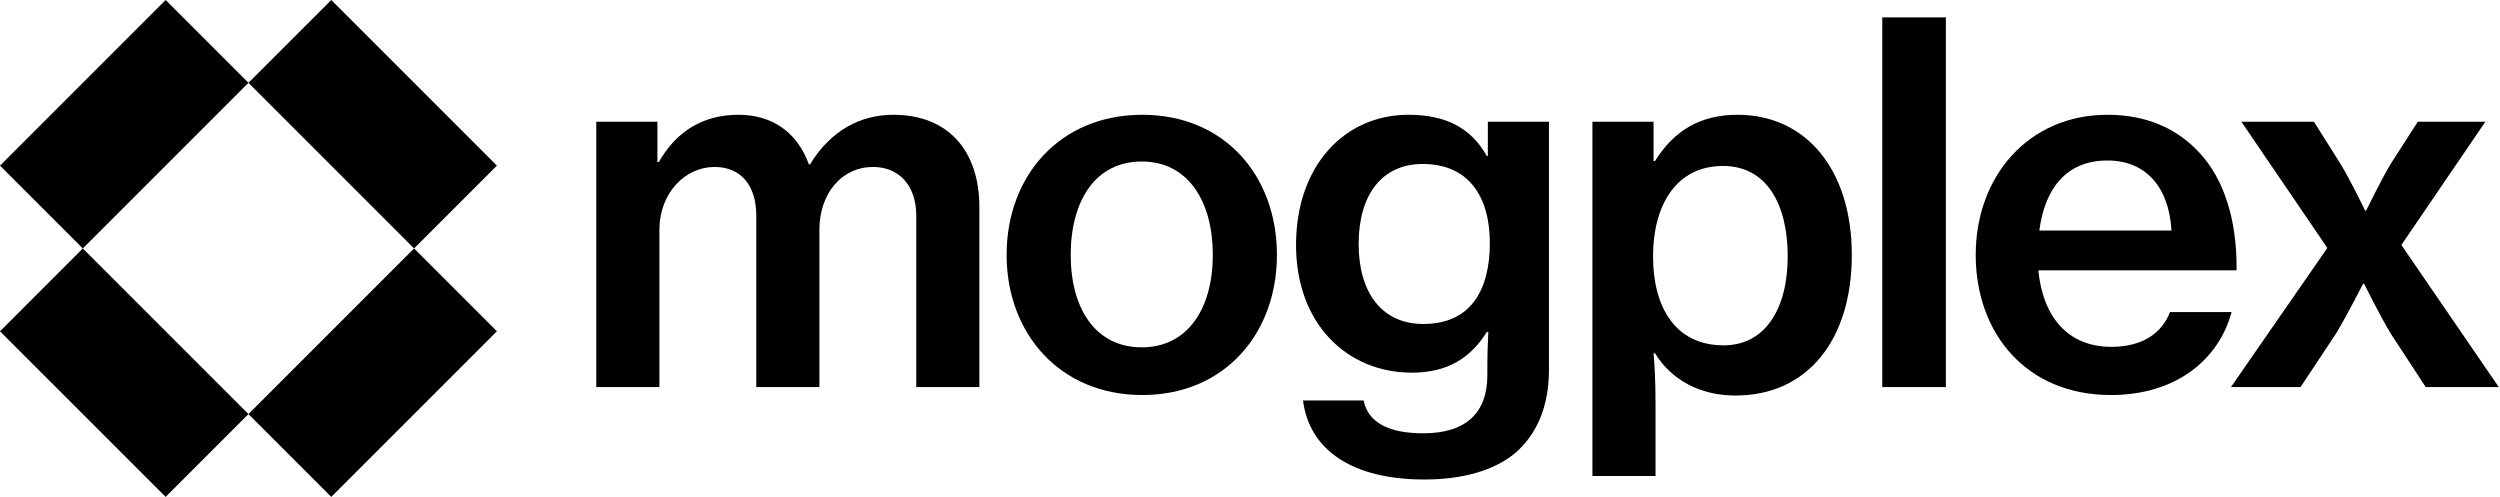
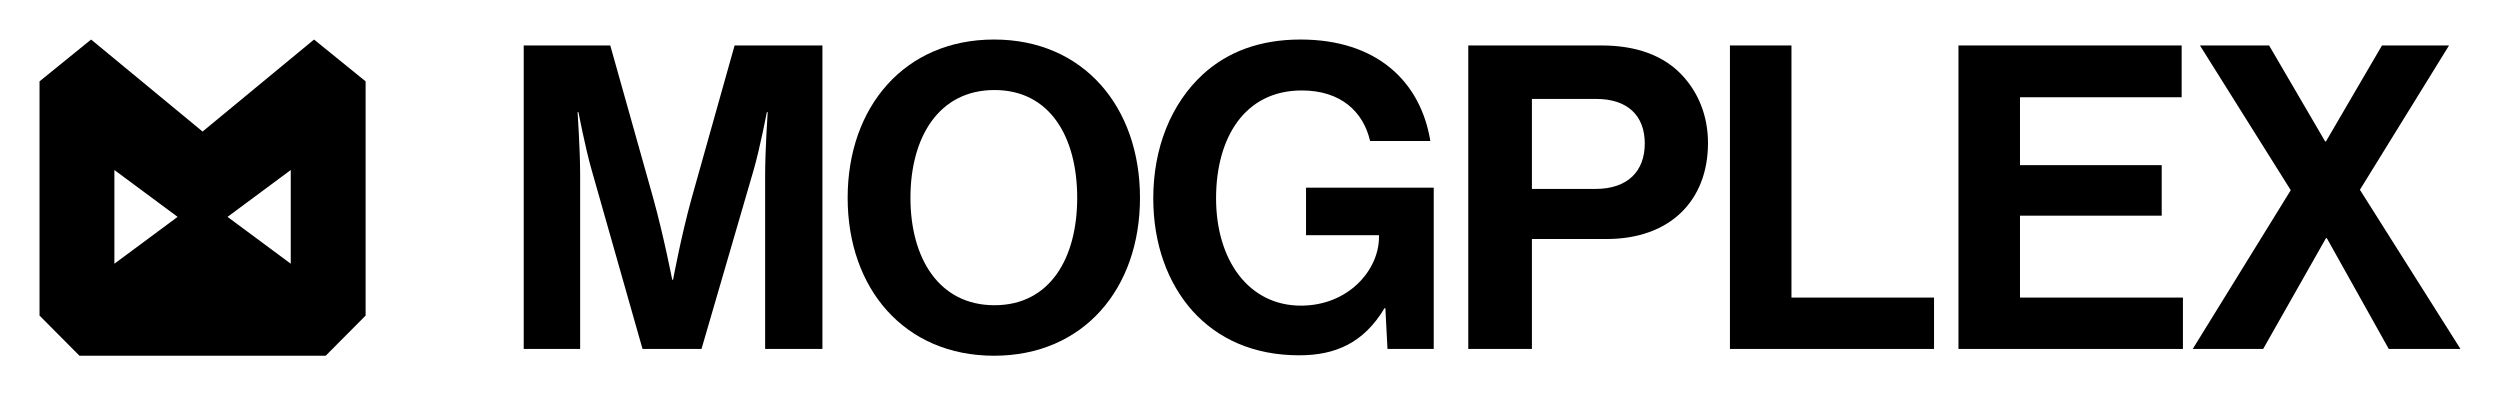
- <svg xmlns="http://www.w3.org/2000/svg" width="161" height="32" viewBox="0 0 161 32" fill="currentColor" aria-hidden="true">
-   <path d="M16 26.667L10.667 32L0 21.334L5.333 16L16 26.667ZM32.001 21.334L21.334 32L16 26.667L26.667 16L32.001 21.334ZM16 5.333L5.333 16L0 10.667L10.667 0L16 5.333ZM32.001 10.666L26.667 16L16 5.333L21.334 0L32.001 10.666Z" />
-   <path d="M38.401 24.928V7.84H42.337V10.432H42.432C43.52 8.512 45.217 7.392 47.553 7.392C49.697 7.392 51.328 8.48 52.096 10.592H52.16C53.505 8.384 55.425 7.392 57.536 7.392C61.025 7.392 63.072 9.664 63.072 13.344V24.928H59.008V13.888C59.008 11.936 57.889 10.752 56.224 10.752C54.24 10.752 52.769 12.416 52.769 14.816V24.928H48.705V13.888C48.705 11.936 47.712 10.752 46.017 10.752C44.129 10.752 42.465 12.416 42.465 14.816V24.928H38.401Z" />
-   <path d="M73.562 25.44C68.25 25.44 64.826 21.472 64.826 16.416C64.826 11.328 68.25 7.392 73.562 7.392C78.874 7.392 82.234 11.328 82.234 16.416C82.234 21.472 78.874 25.44 73.562 25.44ZM73.53 22.368C76.506 22.368 78.106 19.84 78.106 16.416C78.106 12.96 76.506 10.4 73.53 10.4C70.522 10.4 68.954 12.96 68.954 16.416C68.954 19.84 70.522 22.368 73.53 22.368Z" />
-   <path d="M91.721 30.88C87.145 30.88 84.329 29.024 83.913 25.792H87.817C88.105 27.2 89.417 27.904 91.657 27.904C94.377 27.904 95.785 26.624 95.785 24.16V23.744C95.785 22.816 95.817 21.952 95.849 21.376H95.753C94.697 23.072 93.193 24 90.921 24C86.761 24 83.465 20.864 83.465 15.776C83.465 10.656 86.601 7.392 90.697 7.392C93.097 7.392 94.729 8.224 95.753 10.048H95.817V7.84H99.753V23.808C99.753 26.208 98.953 27.968 97.609 29.152C96.201 30.336 94.121 30.88 91.721 30.88ZM91.657 20.864C94.761 20.864 95.945 18.624 95.945 15.648C95.945 12.608 94.537 10.56 91.625 10.56C88.969 10.56 87.497 12.576 87.497 15.712C87.497 18.848 89.001 20.864 91.657 20.864Z" />
-   <path d="M102.552 30.656V7.84H106.488V10.368H106.584C107.8 8.416 109.496 7.392 111.896 7.392C116.344 7.392 119.256 10.976 119.256 16.416C119.256 21.92 116.376 25.472 111.768 25.472C109.496 25.472 107.64 24.48 106.584 22.752H106.488C106.552 23.392 106.616 24.48 106.616 26.08V30.656H102.552ZM111 22.24C113.688 22.24 115.128 19.872 115.128 16.512C115.128 13.12 113.752 10.688 110.968 10.688C107.896 10.688 106.456 13.28 106.456 16.512C106.456 19.744 107.864 22.24 111 22.24Z" />
-   <path d="M121.218 24.928V1.12H125.314V24.928H121.218Z" />
-   <path d="M135.94 25.44C130.5 25.44 127.236 21.472 127.236 16.416C127.236 11.328 130.66 7.392 135.716 7.392C138.212 7.392 140.164 8.256 141.604 9.792C143.268 11.552 144.068 14.24 144.036 17.408H131.268C131.556 20.352 133.124 22.336 135.972 22.336C137.924 22.336 139.204 21.504 139.748 20.096H143.716C142.884 23.168 140.132 25.44 135.94 25.44ZM135.716 10.336C133.06 10.336 131.684 12.16 131.332 14.848H139.844C139.684 12.032 138.18 10.336 135.716 10.336Z" />
-   <path d="M143.673 24.928L149.881 15.968L144.345 7.84H149.017L150.713 10.528C151.417 11.68 152.313 13.568 152.313 13.568H152.377C152.377 13.568 153.305 11.648 153.977 10.528L155.705 7.84H160.057L154.649 15.776L160.921 24.928H156.217L153.977 21.504C153.241 20.288 152.249 18.272 152.249 18.272H152.185C152.185 18.272 151.161 20.288 150.425 21.504L148.153 24.928H143.673Z" />
+ <svg xmlns="http://www.w3.org/2000/svg" width="253" height="40" viewBox="0 0 253 40" fill="none">
+   <path fill-rule="evenodd" clip-rule="evenodd" d="M9.219 4L20.5 13.312L31.781 4L37 8.233V31.936L32.959 36H8.041L4 31.936V8.233L9.219 4ZM11.576 17.206V26.688L17.974 21.947L11.576 17.206ZM29.424 17.206V26.688L23.026 21.947L29.424 17.206Z" fill="black" />
+   <path d="M53 35.313V4.601H61.76L66.097 20.021C67.17 23.887 68.029 28.311 68.029 28.311H68.115C68.115 28.311 68.93 23.887 70.004 20.021L74.341 4.601H83.229V35.313H77.432V17.702C77.432 15.211 77.69 11.345 77.69 11.345H77.604C77.604 11.345 76.917 14.953 76.273 17.187L70.992 35.313H65.023L59.87 17.187C59.226 14.953 58.539 11.345 58.539 11.345H58.453C58.453 11.345 58.711 15.211 58.711 17.702V35.313H53Z" fill="black" />
+   <path d="M100.596 36C91.536 36 85.782 29.213 85.782 20.021C85.782 10.829 91.536 4 100.596 4C109.656 4 115.367 10.829 115.367 20.021C115.367 29.213 109.656 36 100.596 36ZM100.639 30.889C106.264 30.889 109.012 26.121 109.012 20.021C109.012 13.879 106.264 9.111 100.639 9.111C95.014 9.111 92.137 13.879 92.137 20.021C92.137 26.121 95.014 30.889 100.639 30.889Z" fill="black" />
+   <path d="M140.414 35.313L140.199 31.189H140.113C138.009 34.711 135.132 35.957 131.483 35.957C126.845 35.957 123.238 34.282 120.705 31.49C118.171 28.655 116.711 24.703 116.711 20.064C116.711 14.953 118.515 10.486 121.735 7.522C124.226 5.246 127.489 4 131.611 4C139.34 4 143.763 8.252 144.751 14.266H138.653C137.966 11.302 135.691 9.154 131.74 9.154C125.943 9.154 123.066 13.965 123.066 20.064C123.066 26.336 126.373 30.931 131.654 30.931C136.421 30.931 139.555 27.366 139.555 23.973V23.801H132.17V18.991H145.094V35.313H140.414Z" fill="black" />
+   <path d="M148.589 35.313V4.601H162.071C165.635 4.601 168.298 5.632 170.101 7.479C171.819 9.24 172.849 11.646 172.849 14.48C172.849 20.279 169.028 24.188 162.587 24.188H155.029V35.313H148.589ZM155.029 10.013V19.119H161.47C164.734 19.119 166.451 17.315 166.451 14.524C166.451 11.646 164.648 10.013 161.556 10.013H155.029Z" fill="black" />
+   <path d="M175.07 35.313V4.601H181.296V30.115H195.724V35.313H175.07Z" fill="black" />
+   <path d="M198.197 35.313V4.601H220.783V9.842H204.423V16.714H218.765V21.826H204.423V30.115H220.912V35.313H198.197Z" fill="black" />
+   <path d="M221.905 35.313L231.824 19.248L222.635 4.601H229.634L235.302 14.309H235.388L241.056 4.601H247.841L238.823 19.205L249 35.313H241.743L235.474 24.102H235.388L229.033 35.313H221.905Z" fill="black" />
</svg>
